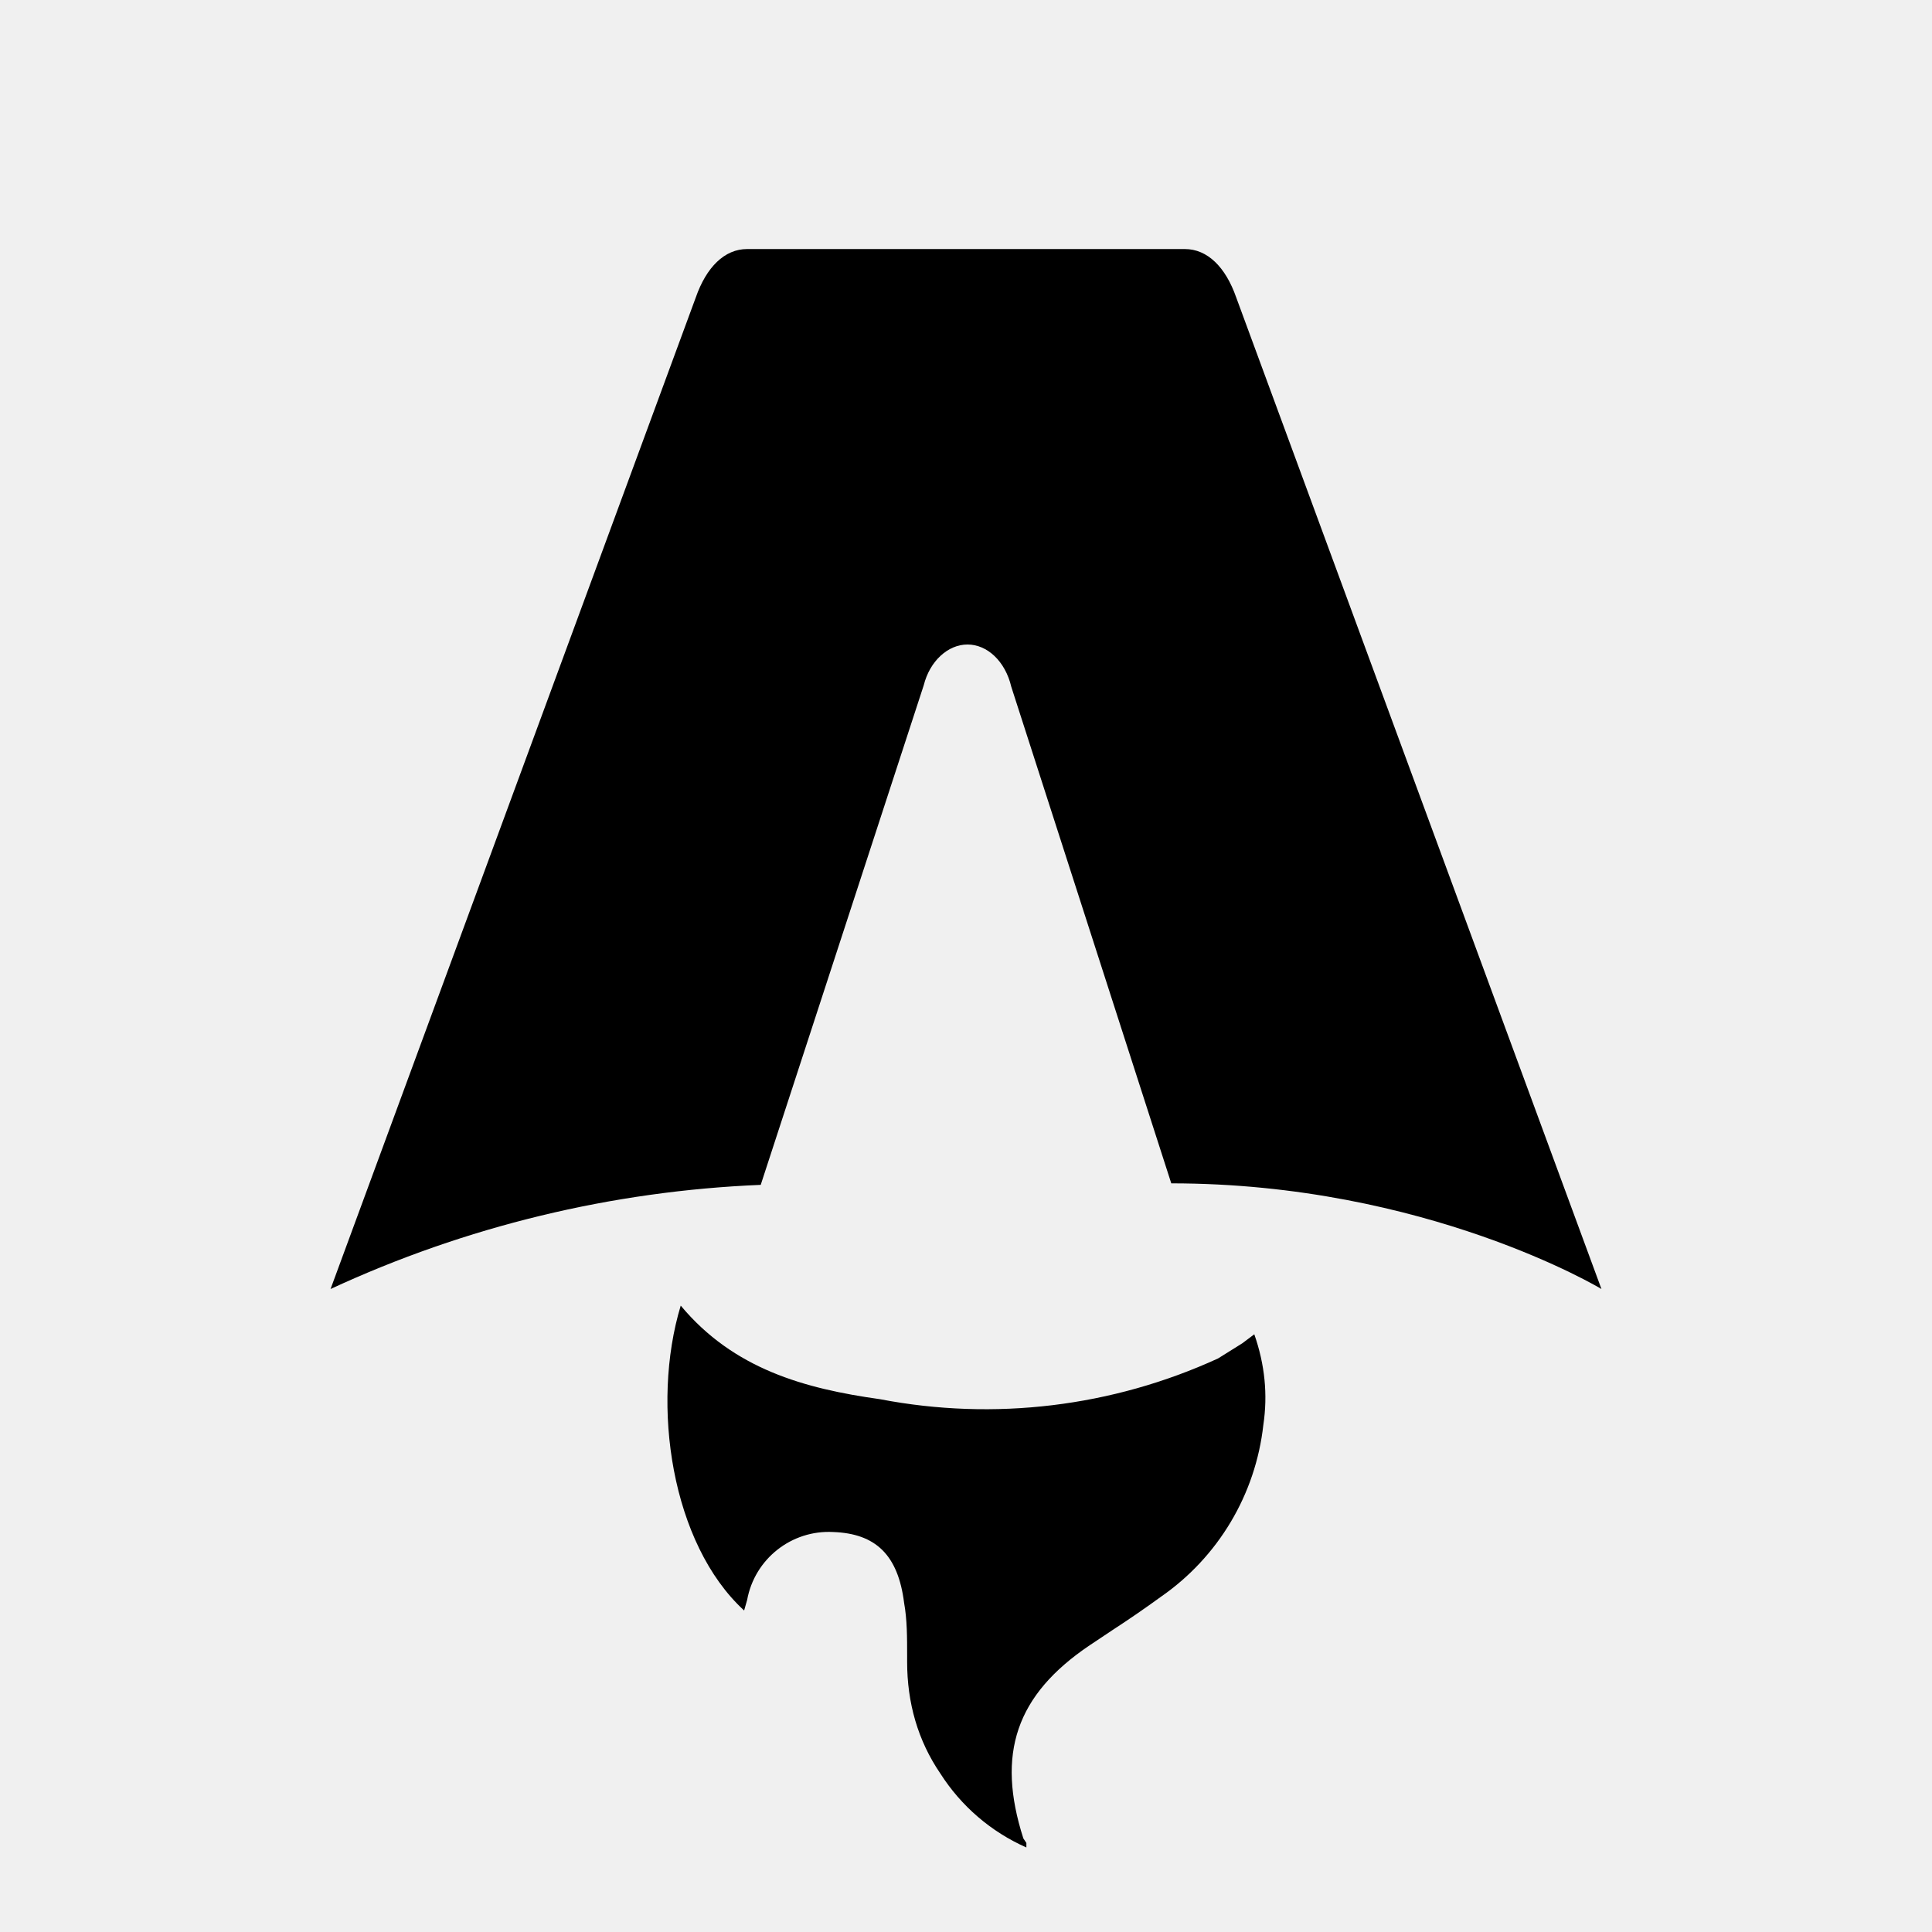
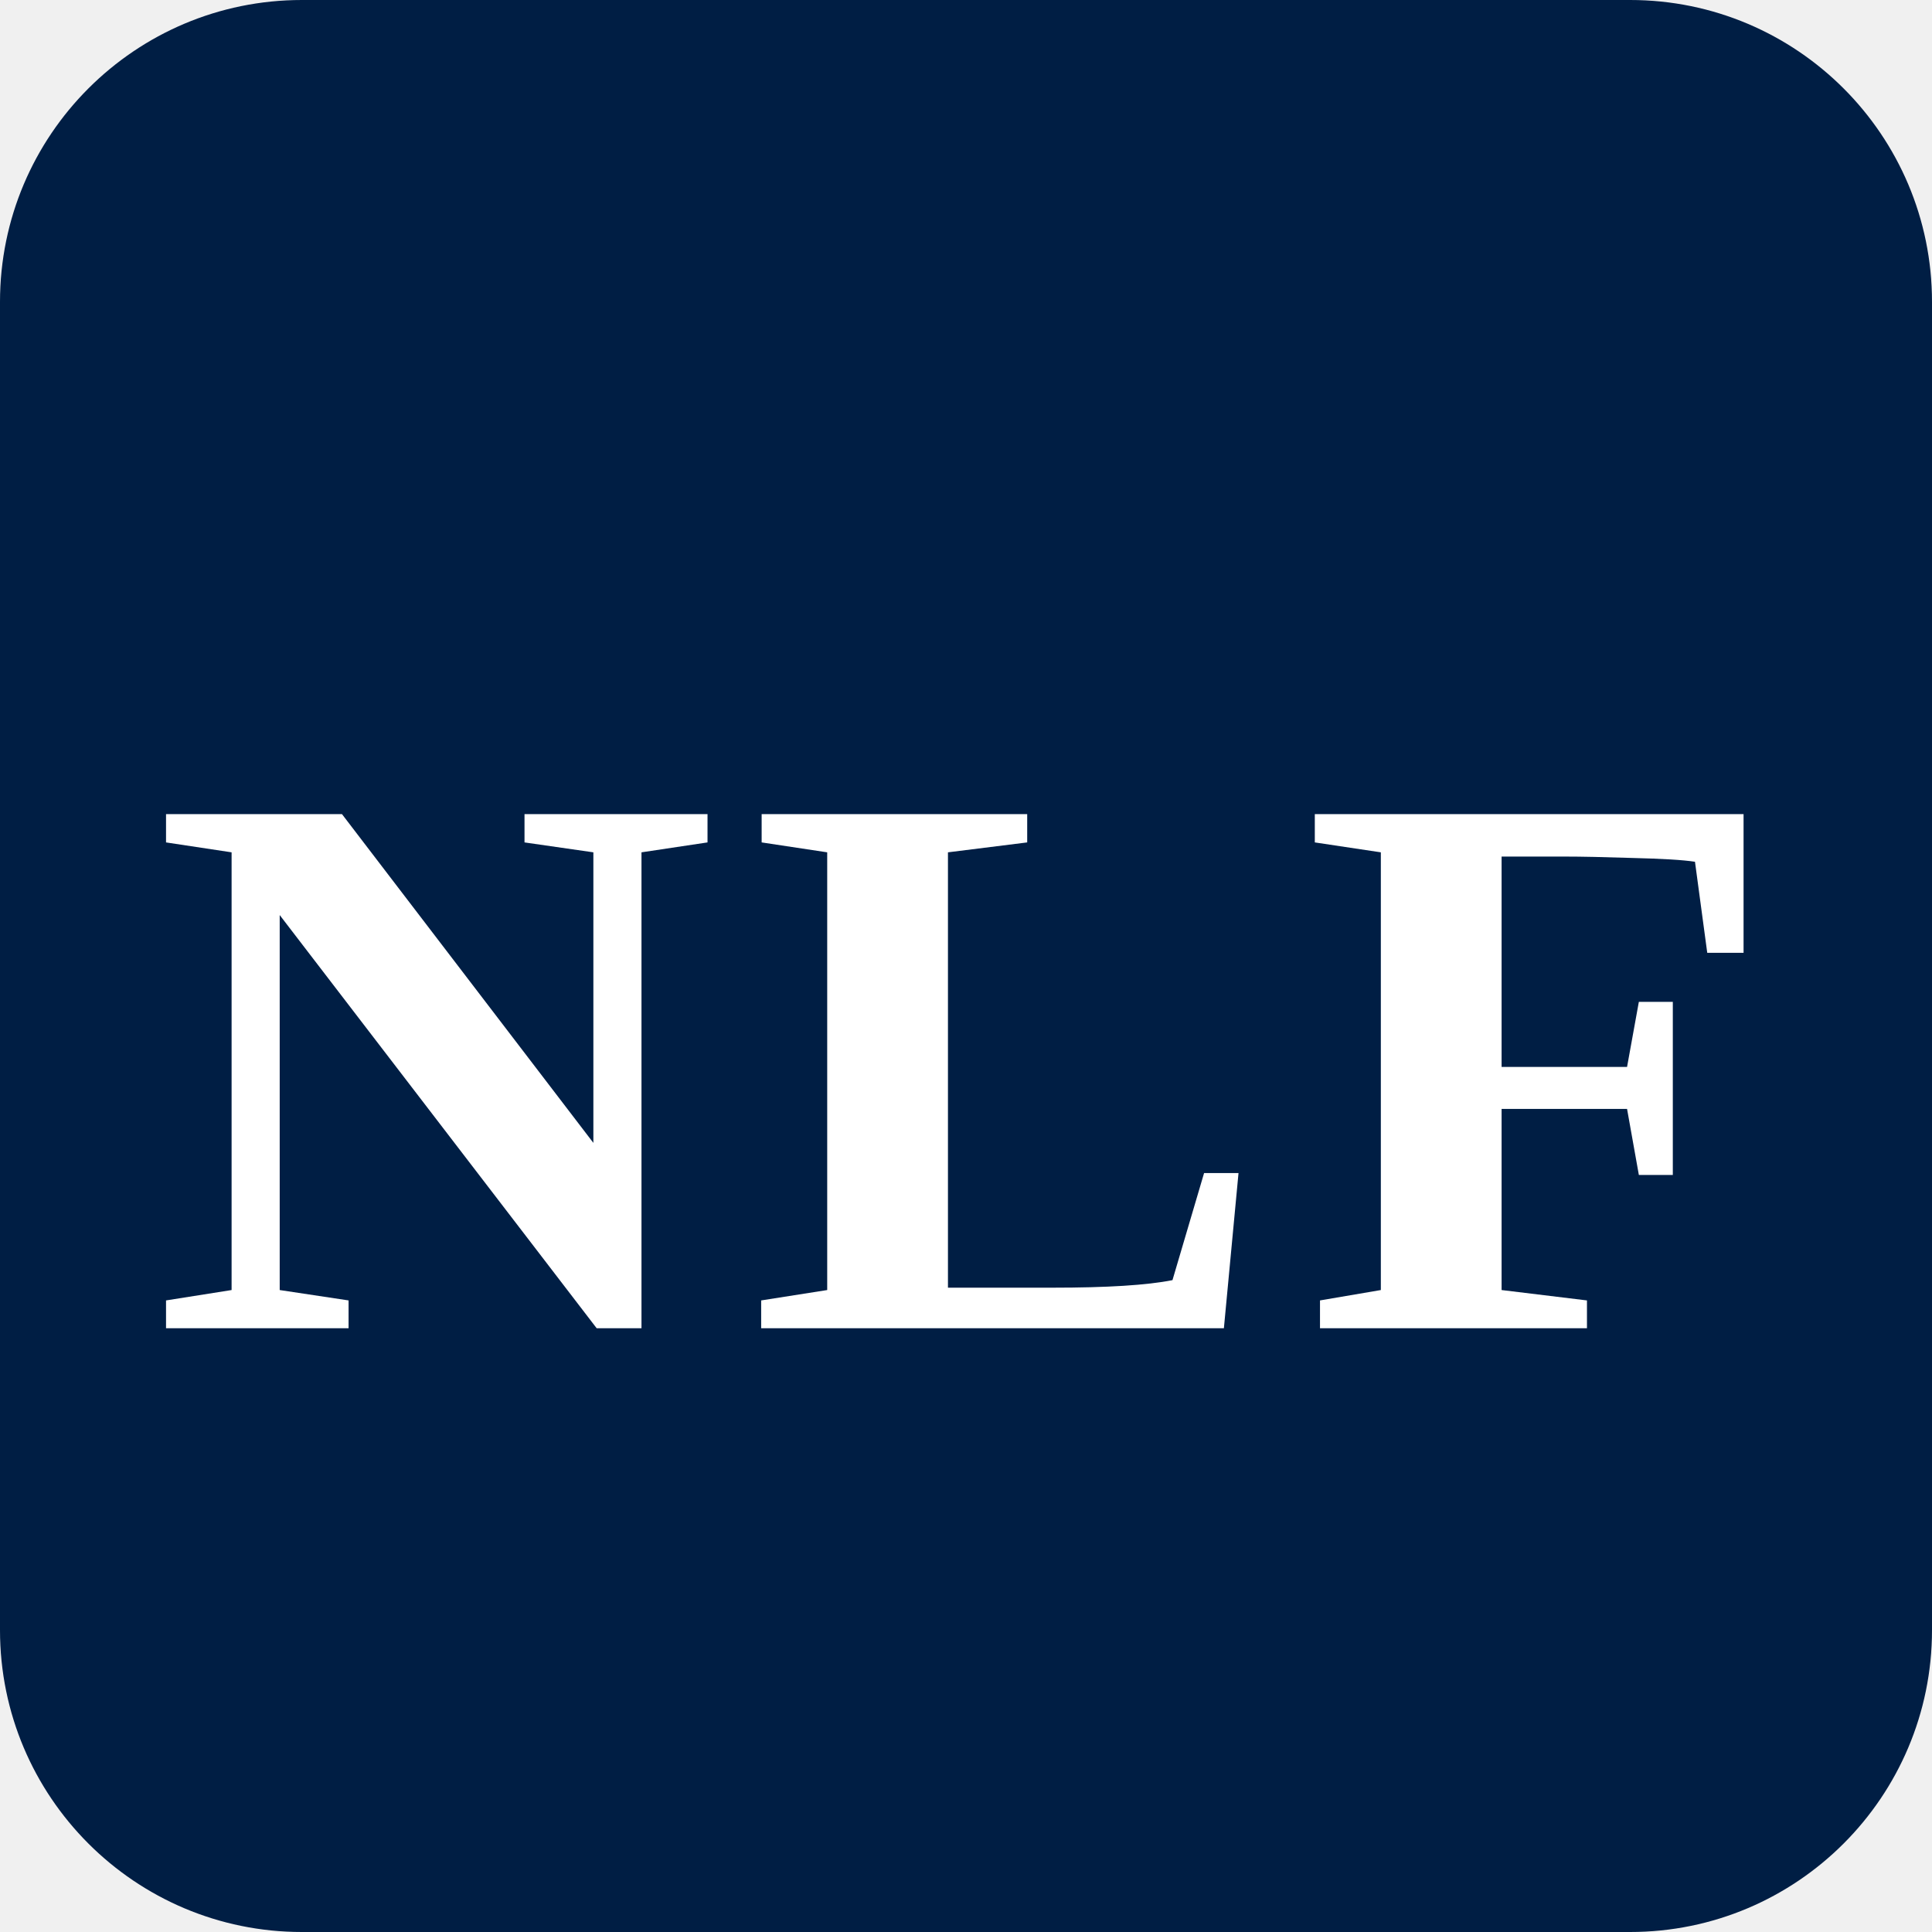
- <svg xmlns="http://www.w3.org/2000/svg" fill="none" viewBox="0 0 128 128">
-   <path d="M50.4 78.5a75.1 75.1 0 0 0-28.5 6.9l24.2-65.7c.7-2 1.9-3.2 3.4-3.2h29c1.5 0 2.7 1.2 3.4 3.2l24.2 65.7s-11.6-7-28.5-7L67 45.5c-.4-1.7-1.6-2.8-2.9-2.8-1.3 0-2.5 1.1-2.9 2.7L50.4 78.5Zm-1.1 28.2Zm-4.2-20.2c-2 6.6-.6 15.8 4.2 20.2a17.5 17.5 0 0 1 .2-.7 5.5 5.5 0 0 1 5.7-4.5c2.8.1 4.3 1.5 4.7 4.7.2 1.1.2 2.3.2 3.5v.4c0 2.7.7 5.2 2.2 7.4a13 13 0 0 0 5.7 4.9v-.3l-.2-.3c-1.8-5.6-.5-9.5 4.4-12.8l1.5-1a73 73 0 0 0 3.2-2.2 16 16 0 0 0 6.8-11.4c.3-2 .1-4-.6-6l-.8.6-1.6 1a37 37 0 0 1-22.4 2.7c-5-.7-9.7-2-13.2-6.2Z" />
-   <style>
-         path { fill: #000; }
-         @media (prefers-color-scheme: dark) {
-             path { fill: #FFF; }
-         }
-     </style>
+ <svg xmlns="http://www.w3.org/2000/svg" viewBox="0 0 64 64">
+   <rect width="64" height="64" rx="10" fill="#001E44" />
+   <text x="32" y="44" font-family="Georgia, 'Times New Roman', serif" font-weight="700" font-size="26" fill="#FFFFFF" text-anchor="middle" letter-spacing="1">NLF</text>
</svg>
